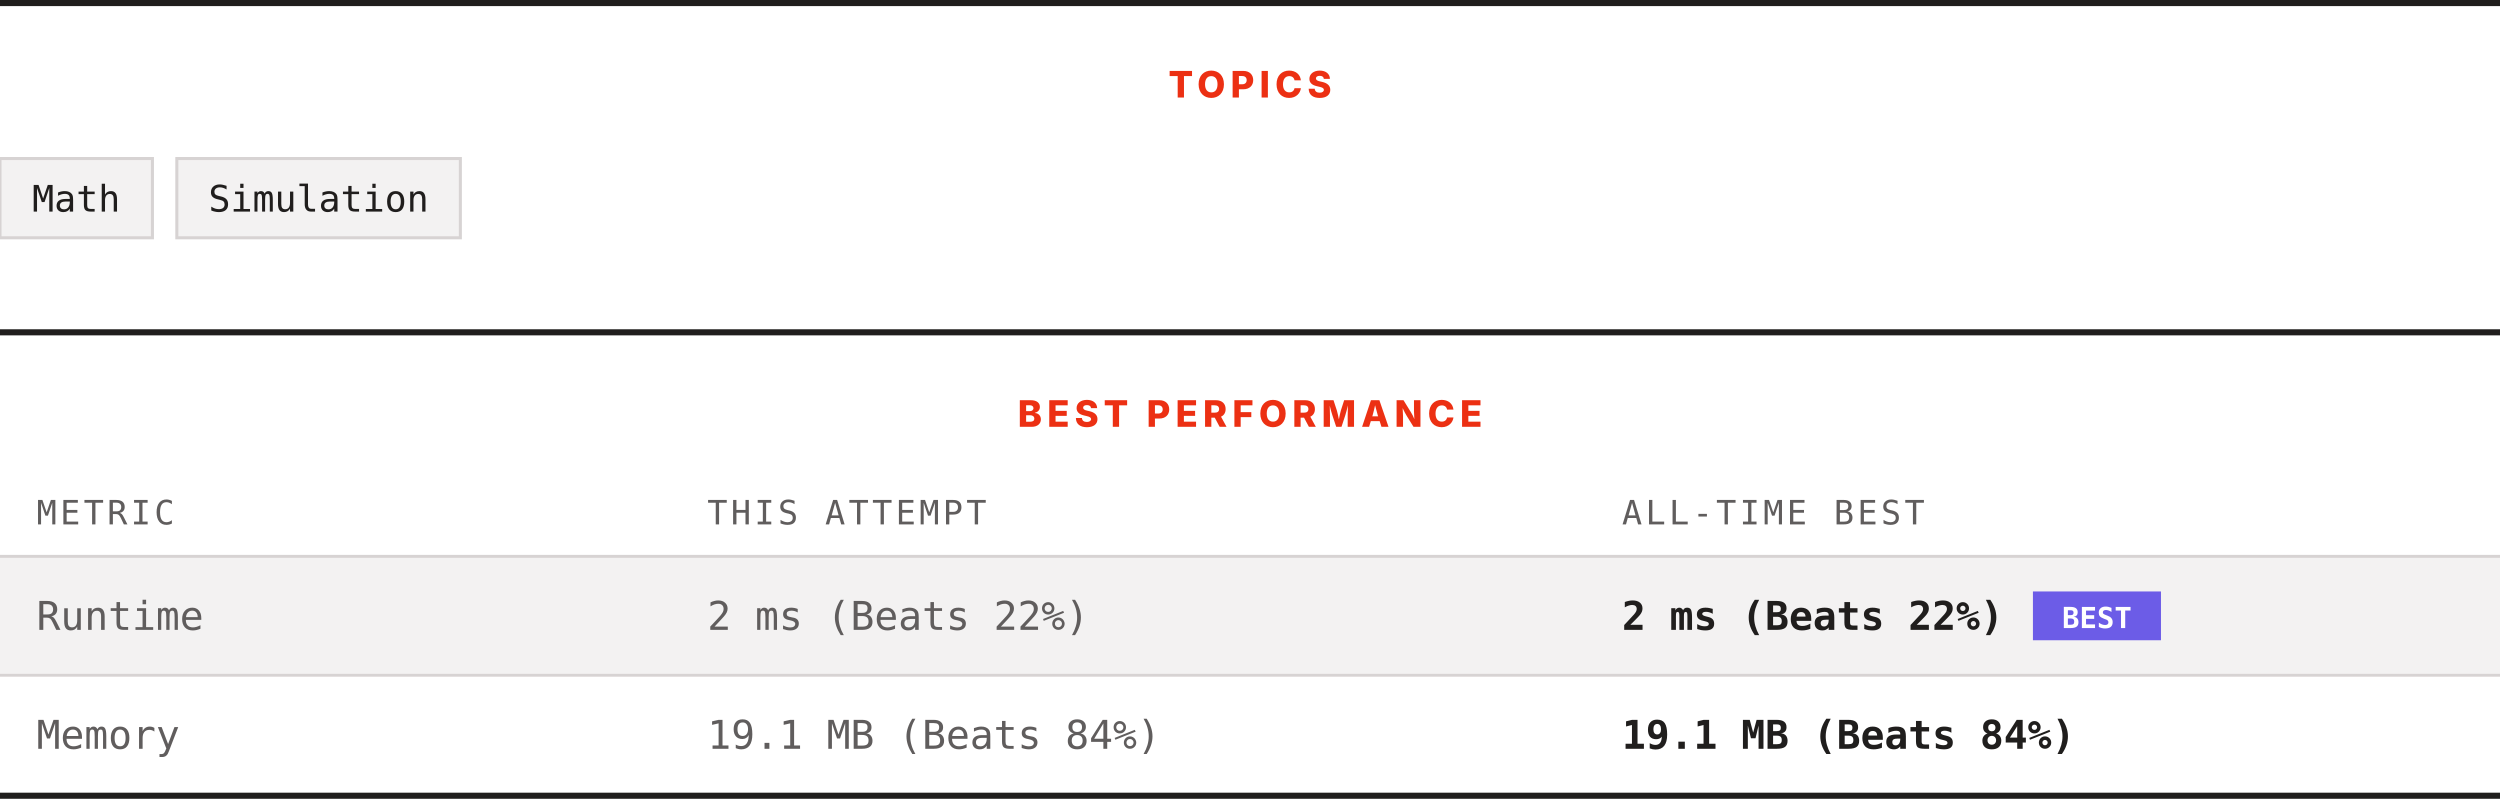
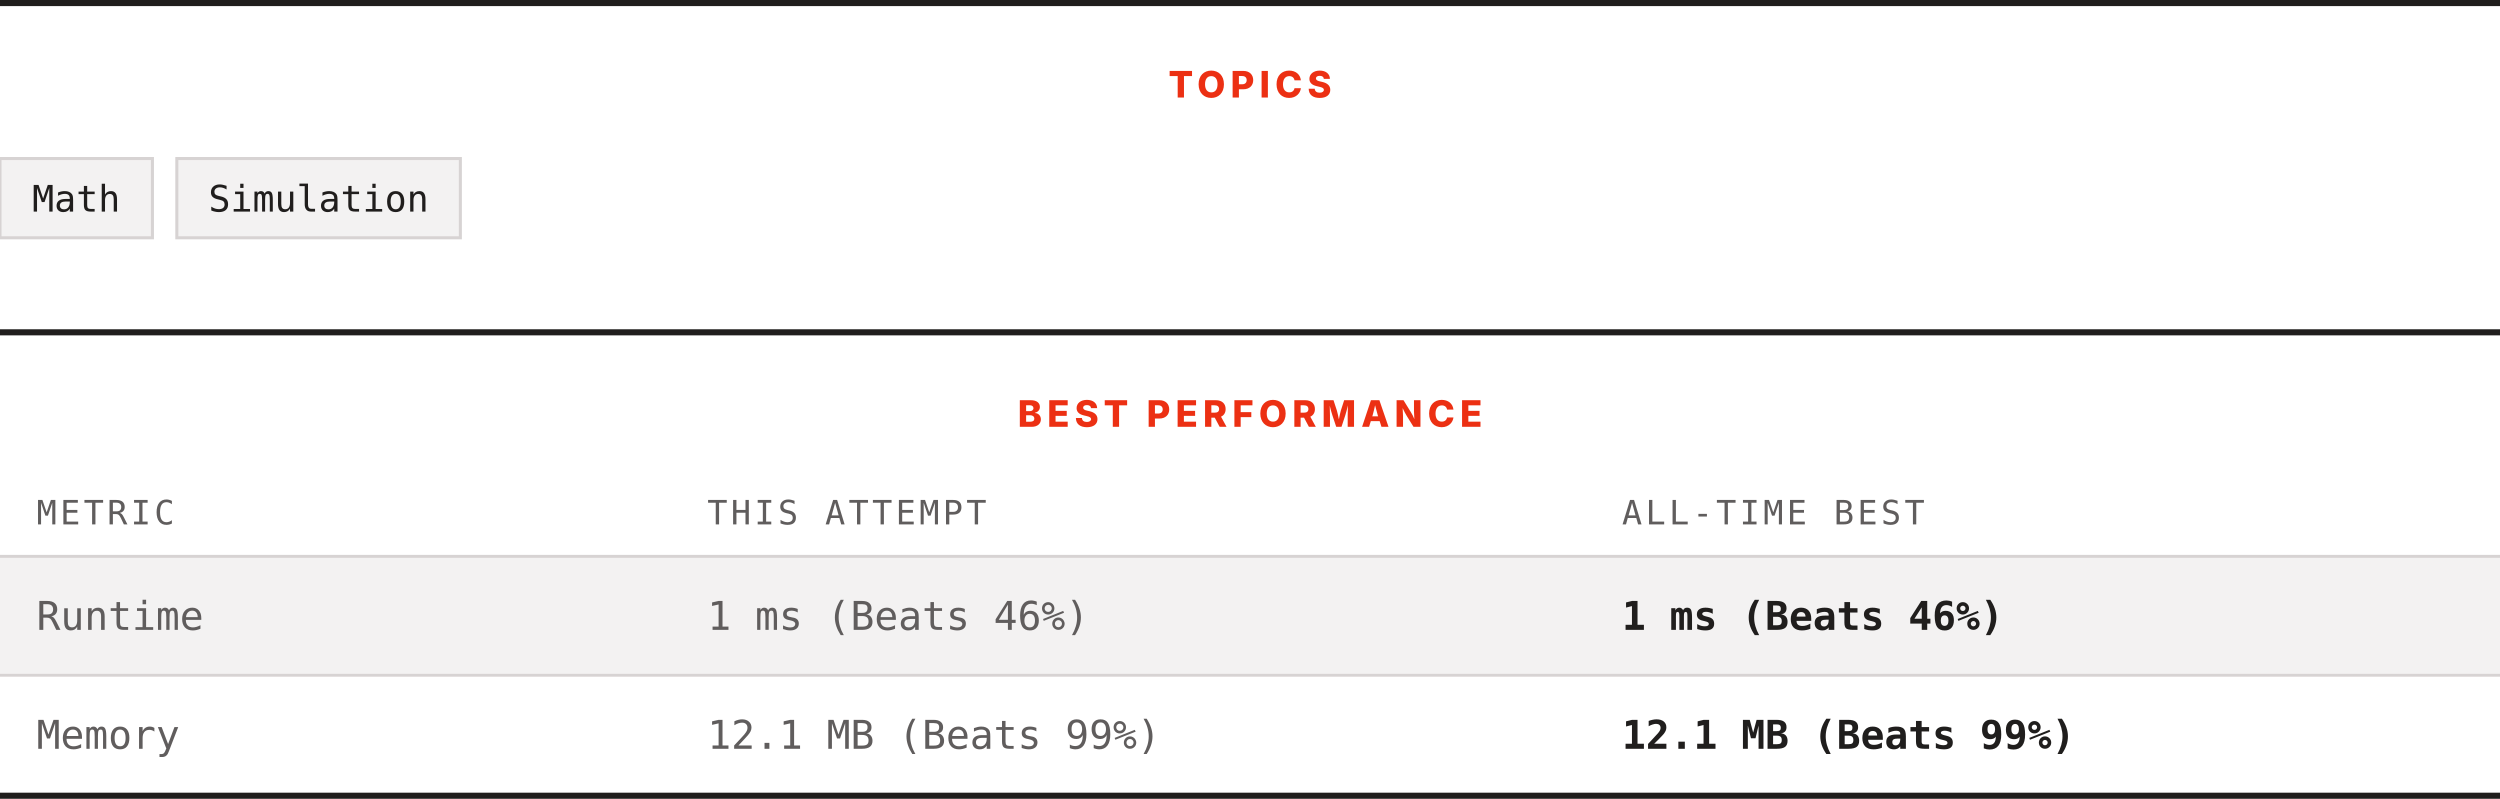
<svg xmlns="http://www.w3.org/2000/svg" width="820" height="262" viewBox="0 0 820 262" role="img" aria-label="Topics and best performance">
  <rect width="820" height="262" fill="#ffffff" />
  <rect x="0" y="0" width="820" height="2" fill="#201e1d" />
  <text x="410" y="32" text-anchor="middle" font-family="Archivo, system-ui, -apple-system, Segoe UI, sans-serif" font-size="12" font-weight="800" letter-spacing="1.68" fill="#ec3013">TOPICS</text>
  <rect x="0" y="52" width="50" height="26" fill="#f3f2f2" stroke="#d7d3d3" />
  <text x="25" y="69.4" text-anchor="middle" font-family="ui-monospace, SFMono-Regular, Menlo, Consolas, monospace" font-size="12" fill="#201e1d">Math</text>
  <rect x="58" y="52" width="93" height="26" fill="#f3f2f2" stroke="#d7d3d3" />
  <text x="104.5" y="69.4" text-anchor="middle" font-family="ui-monospace, SFMono-Regular, Menlo, Consolas, monospace" font-size="12" fill="#201e1d">Simulation</text>
  <rect x="0" y="108" width="820" height="2" fill="#201e1d" />
  <text x="410" y="140" text-anchor="middle" font-family="Archivo, system-ui, -apple-system, Segoe UI, sans-serif" font-size="12" font-weight="800" letter-spacing="1.68" fill="#ec3013">BEST PERFORMANCE</text>
  <text x="12" y="172" font-family="ui-monospace, SFMono-Regular, Menlo, Consolas, monospace" font-size="11" letter-spacing="1.1" fill="#605d5d">METRIC</text>
  <text x="232" y="172" font-family="ui-monospace, SFMono-Regular, Menlo, Consolas, monospace" font-size="11" letter-spacing="1.1" fill="#605d5d">THIS ATTEMPT</text>
  <text x="532" y="172" font-family="ui-monospace, SFMono-Regular, Menlo, Consolas, monospace" font-size="11" letter-spacing="1.1" fill="#605d5d">ALL-TIME BEST</text>
  <rect x="0" y="182" width="820" height="1" fill="#d7d3d3" />
  <rect x="0" y="183" width="820" height="38" fill="#f3f2f2" />
  <text x="12" y="206.6" font-family="ui-monospace, SFMono-Regular, Menlo, Consolas, monospace" font-size="13" fill="#605d5d">Runtime</text>
-   <text x="232" y="206.6" font-family="ui-monospace, SFMono-Regular, Menlo, Consolas, monospace" font-size="13" fill="#605d5d">2 ms (Beats 22%)</text>
-   <text x="532" y="206.6" font-family="ui-monospace, SFMono-Regular, Menlo, Consolas, monospace" font-size="13" font-weight="700" fill="#201e1d">2 ms (Beats 22%)</text>
-   <rect x="666.8" y="194" width="42" height="16" fill="#6c5ce7" />
-   <text x="687.8" y="206" text-anchor="middle" font-family="ui-monospace, SFMono-Regular, Menlo, Consolas, monospace" font-size="9.5" font-weight="700" fill="#ffffff">BEST</text>
+   <text x="232" y="206.6" font-family="ui-monospace, SFMono-Regular, Menlo, Consolas, monospace" font-size="13" fill="#605d5d">1 ms (Beats 46%)</text>
+   <text x="532" y="206.6" font-family="ui-monospace, SFMono-Regular, Menlo, Consolas, monospace" font-size="13" font-weight="700" fill="#201e1d">1 ms (Beats 46%)</text>
  <rect x="0" y="221" width="820" height="1" fill="#d7d3d3" />
  <rect x="0" y="222" width="820" height="38" fill="#ffffff" />
  <text x="12" y="245.6" font-family="ui-monospace, SFMono-Regular, Menlo, Consolas, monospace" font-size="13" fill="#605d5d">Memory</text>
-   <text x="232" y="245.6" font-family="ui-monospace, SFMono-Regular, Menlo, Consolas, monospace" font-size="13" fill="#605d5d">19.1 MB (Beats 84%)</text>
-   <text x="532" y="245.6" font-family="ui-monospace, SFMono-Regular, Menlo, Consolas, monospace" font-size="13" font-weight="700" fill="#201e1d">19.1 MB (Beats 84%)</text>
+   <text x="232" y="245.6" font-family="ui-monospace, SFMono-Regular, Menlo, Consolas, monospace" font-size="13" fill="#605d5d">12.1 MB (Beats 99%)</text>
+   <text x="532" y="245.6" font-family="ui-monospace, SFMono-Regular, Menlo, Consolas, monospace" font-size="13" font-weight="700" fill="#201e1d">12.1 MB (Beats 99%)</text>
  <rect x="0" y="260" width="820" height="2" fill="#201e1d" />
</svg>
